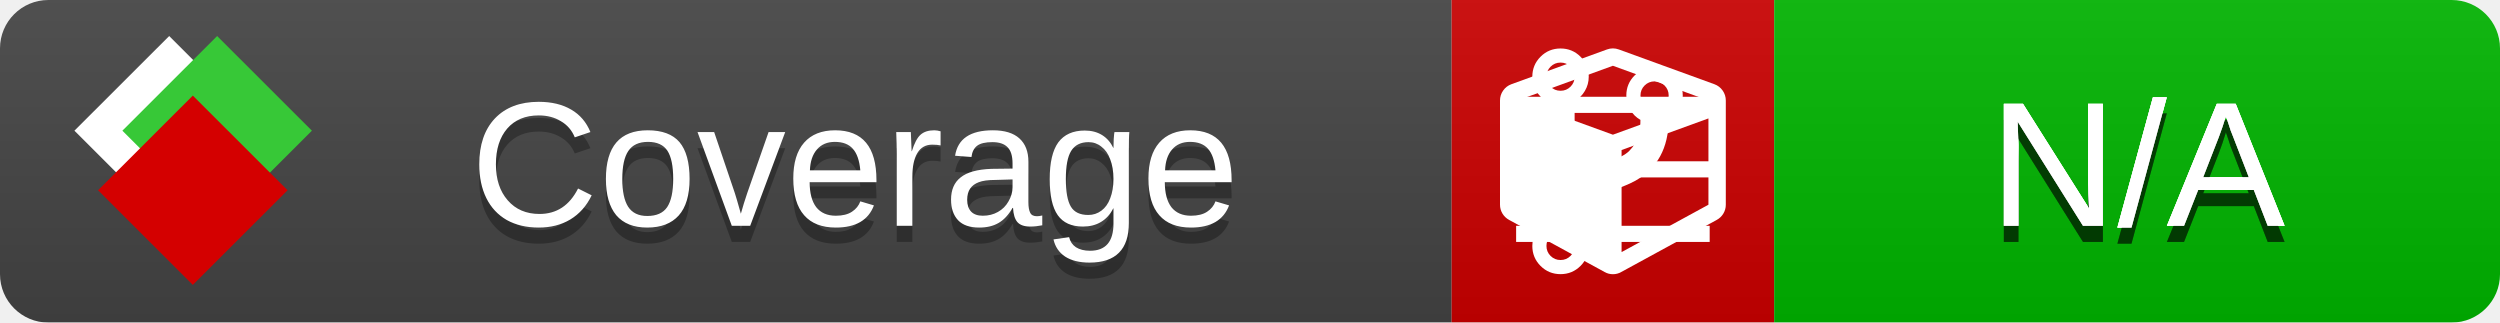
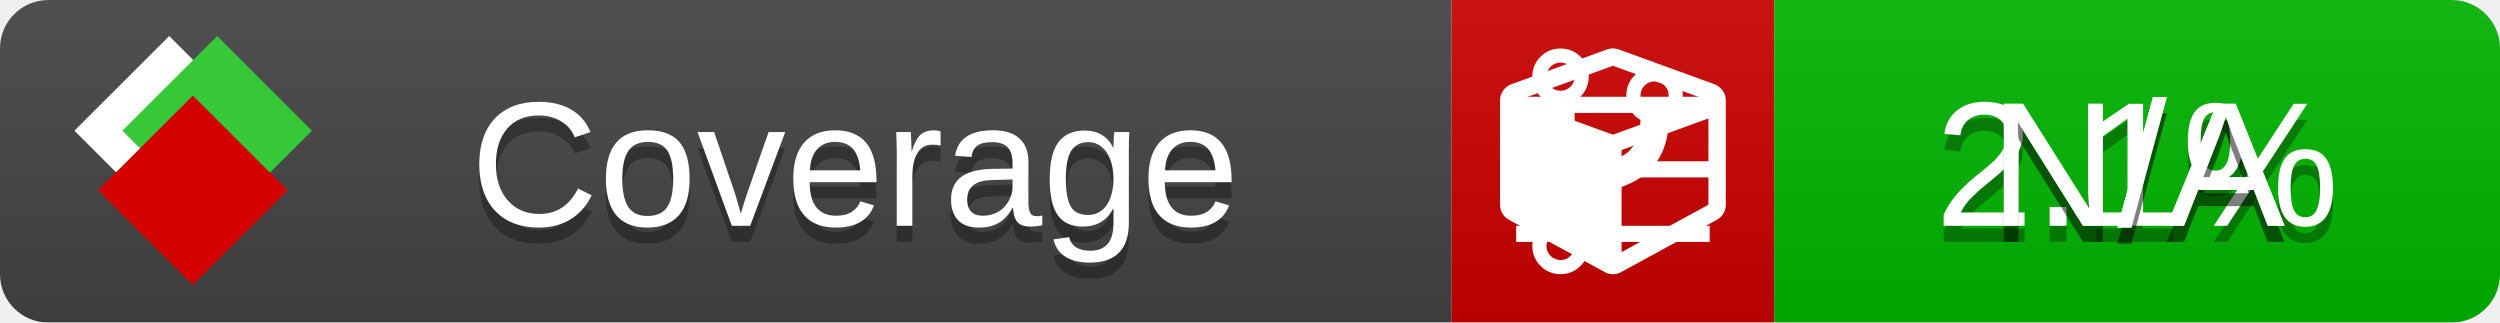
<svg xmlns="http://www.w3.org/2000/svg" xmlns:xlink="http://www.w3.org/1999/xlink" width="155" height="20">
  <style type="text/css">
          
            @keyframes fade1 {
                0% { visibility: visible; opacity: 1; }
               27% { visibility: visible; opacity: 1; }
               33% { visibility: hidden; opacity: 0; }
               60% { visibility: hidden; opacity: 0; }
               66% { visibility: hidden; opacity: 0; }
               93% { visibility: hidden; opacity: 0; }
              100% { visibility: visible; opacity: 1; }
            }
            @keyframes fade2 {
                0% { visibility: hidden; opacity: 0; }
               27% { visibility: hidden; opacity: 0; }
               33% { visibility: visible; opacity: 1; }
               60% { visibility: visible; opacity: 1; }
               66% { visibility: hidden; opacity: 0; }
               93% { visibility: hidden; opacity: 0; }
              100% { visibility: hidden; opacity: 0; }
            }
            @keyframes fade3 {
                0% { visibility: hidden; opacity: 0; }
               27% { visibility: hidden; opacity: 0; }
               33% { visibility: hidden; opacity: 0; }
               60% { visibility: hidden; opacity: 0; }
               66% { visibility: visible; opacity: 1; }
               93% { visibility: visible; opacity: 1; }
              100% { visibility: hidden; opacity: 0; }
            }
            .linecoverage {
                animation-duration: 15s;
                animation-name: fade1;
                animation-iteration-count: infinite;
            }
            .branchcoverage {
                animation-duration: 15s;
                animation-name: fade2;
                animation-iteration-count: infinite;
            }
            .methodcoverage {
                animation-duration: 15s;
                animation-name: fade3;
                animation-iteration-count: infinite;
            }
          
    </style>
  <defs>
    <linearGradient id="gradient" x2="0" y2="100%">
      <stop offset="0" stop-color="#bbb" stop-opacity=".1" />
      <stop offset="1" stop-opacity=".1" />
    </linearGradient>
    <linearGradient id="c">
      <stop offset="0" stop-color="#d40000" />
      <stop offset="1" stop-color="#ff2a2a" />
    </linearGradient>
    <linearGradient id="a">
      <stop offset="0" stop-color="#e0e0de" />
      <stop offset="1" stop-color="#fff" />
    </linearGradient>
    <linearGradient id="b">
      <stop offset="0" stop-color="#37c837" />
      <stop offset="1" stop-color="#217821" />
    </linearGradient>
    <linearGradient xlink:href="#a" id="e" x1="106.44" x2="69.96" y1="-11.96" y2="-46.84" gradientTransform="matrix(-.8426 -.00045 -.00045 -.8426 -94.27 -75.82)" gradientUnits="userSpaceOnUse" />
    <linearGradient xlink:href="#b" id="f" x1="56.19" x2="77.97" y1="-23.45" y2="10.62" gradientTransform="matrix(.8426 .00045 .00045 .8426 94.27 75.82)" gradientUnits="userSpaceOnUse" />
    <linearGradient xlink:href="#c" id="g" x1="79.98" x2="132.9" y1="10.79" y2="10.79" gradientTransform="matrix(.8426 .00045 .00045 .8426 94.27 75.82)" gradientUnits="userSpaceOnUse" />
    <mask id="mask">
      <rect width="155" height="20" rx="3" fill="#fff" />
    </mask>
    <g id="icon" transform="matrix(.04486 0 0 .04481 -.48 -.63)">
      <rect width="52.92" height="52.92" x="-109.72" y="-27.13" fill="url(#e)" transform="rotate(-135)" />
      <rect width="52.92" height="52.92" x="70.19" y="-39.18" fill="url(#f)" transform="rotate(45)" />
      <rect width="52.92" height="52.92" x="80.05" y="-15.74" fill="url(#g)" transform="rotate(45)" />
    </g>
  </defs>
  <g mask="url(#mask)">
    <rect x="0" y="0" width="90" height="20" fill="#444" />
    <rect x="90" y="0" width="20" height="20" fill="#c00" />
    <rect x="110" y="0" width="45" height="20" fill="#00B600" />
    <rect x="0" y="0" width="155" height="20" fill="url(#gradient)" />
  </g>
  <g>
    <path class="linecoverage" stroke="#fff" d="M94 6.5 h12 M94 10.5 h12 M94 14.5 h12" />
    <path class="branchcoverage" fill="#fff" d="m 97.628,15.247 q 0,-0.364 -0.255,-0.619 -0.255,-0.255 -0.619,-0.255 -0.364,0 -0.619,0.255 -0.255,0.255 -0.255,0.619 0,0.364 0.255,0.619 0.255,0.255 0.619,0.255 0.364,0 0.619,-0.255 0.255,-0.255 0.255,-0.619 z m 0,-10.493 q 0,-0.364 -0.255,-0.619 -0.255,-0.255 -0.619,-0.255 -0.364,0 -0.619,0.255 -0.255,0.255 -0.255,0.619 0,0.364 0.255,0.619 0.255,0.255 0.619,0.255 0.364,0 0.619,-0.255 0.255,-0.255 0.255,-0.619 z m 5.83,1.166 q 0,-0.364 -0.255,-0.619 -0.255,-0.255 -0.619,-0.255 -0.364,0 -0.619,0.255 -0.255,0.255 -0.255,0.619 0,0.364 0.255,0.619 0.255,0.255 0.619,0.255 0.364,0 0.619,-0.255 0.255,-0.255 0.255,-0.619 z m 0.874,0 q 0,0.474 -0.237,0.879 -0.237,0.405 -0.638,0.633 -0.018,2.614 -2.059,3.771 -0.619,0.346 -1.849,0.738 -1.166,0.364 -1.544,0.647 -0.378,0.282 -0.378,0.911 l 0,0.237 q 0.401,0.228 0.638,0.633 0.237,0.405 0.237,0.879 0,0.729 -0.51,1.239 -0.51,0.51 -1.239,0.51 -0.729,0 -1.239,-0.51 -0.51,-0.51 -0.51,-1.239 0,-0.474 0.237,-0.879 0.237,-0.405 0.638,-0.633 l 0,-7.469 q -0.401,-0.228 -0.638,-0.633 -0.237,-0.405 -0.237,-0.879 0,-0.729 0.51,-1.239 0.51,-0.51 1.239,-0.51 0.729,0 1.239,0.51 0.51,0.51 0.51,1.239 0,0.474 -0.237,0.879 -0.237,0.405 -0.638,0.633 l 0,4.527 q 0.492,-0.237 1.403,-0.519 0.501,-0.155 0.797,-0.269 0.296,-0.114 0.642,-0.282 0.346,-0.169 0.537,-0.36 0.191,-0.191 0.369,-0.465 0.178,-0.273 0.255,-0.633 0.077,-0.36 0.077,-0.833 -0.401,-0.228 -0.638,-0.633 -0.237,-0.405 -0.237,-0.879 0,-0.729 0.51,-1.239 0.51,-0.51 1.239,-0.51 0.729,0 1.239,0.51 0.51,0.51 0.51,1.239 z" />
    <path class="methodcoverage" fill="#fff" d="m 100.538,15.629 5.385,-2.936 v -5.351 l -5.385,1.96 z M 100,8.351 105.873,6.214 100,4.077 94.127,6.214 Z m 7,-2.12 v 6.462 q 0,0.294 -0.151,0.547 -0.151,0.252 -0.412,0.395 l -5.923,3.231 q -0.236,0.135 -0.513,0.135 -0.278,0 -0.513,-0.135 l -5.923,-3.231 Q 93.303,13.492 93.151,13.239 93,12.987 93,12.692 v -6.462 q 0,-0.337 0.194,-0.614 0.194,-0.278 0.513,-0.395 l 5.923,-2.154 q 0.185,-0.067 0.37,-0.067 0.185,0 0.37,0.067 l 5.923,2.154 q 0.32,0.118 0.513,0.395 Q 107,5.894 107,6.231 Z" />
  </g>
  <g fill="#fff" text-anchor="middle" font-family="Verdana,Arial,Geneva,sans-serif" font-size="11">
    <a xlink:href="https://github.com/danielpalme/ReportGenerator" target="_top">
      <use xlink:href="#icon" transform="translate(3,1) scale(3.5)" />
    </a>
    <text x="53" y="15" fill="#010101" fill-opacity=".3">Coverage</text>
    <text x="53" y="14" fill="#fff">Coverage</text>
-     <text class="linecoverage" x="132.5" y="15" fill="#010101" fill-opacity=".3">N/A</text>
-     <text class="linecoverage" x="132.5" y="14">N/A</text>
+     <text class="linecoverage" x="132.5" y="15" fill="#010101" fill-opacity=".3">2.1%</text>
+     <text class="linecoverage" x="132.5" y="14">2.1%</text>
    <text class="branchcoverage" x="132.5" y="15" fill="#010101" fill-opacity=".3">N/A</text>
    <text class="branchcoverage" x="132.5" y="14">N/A</text>
    <text class="methodcoverage" x="132.5" y="15" fill="#010101" fill-opacity=".3">N/A</text>
    <text class="methodcoverage" x="132.5" y="14">N/A</text>
  </g>
  <g>
    <rect class="linecoverage" x="90" y="0" width="65" height="20" fill-opacity="0" />
    <rect class="branchcoverage" x="90" y="0" width="65" height="20" fill-opacity="0" />
    <rect class="methodcoverage" x="90" y="0" width="65" height="20" fill-opacity="0" />
  </g>
</svg>
